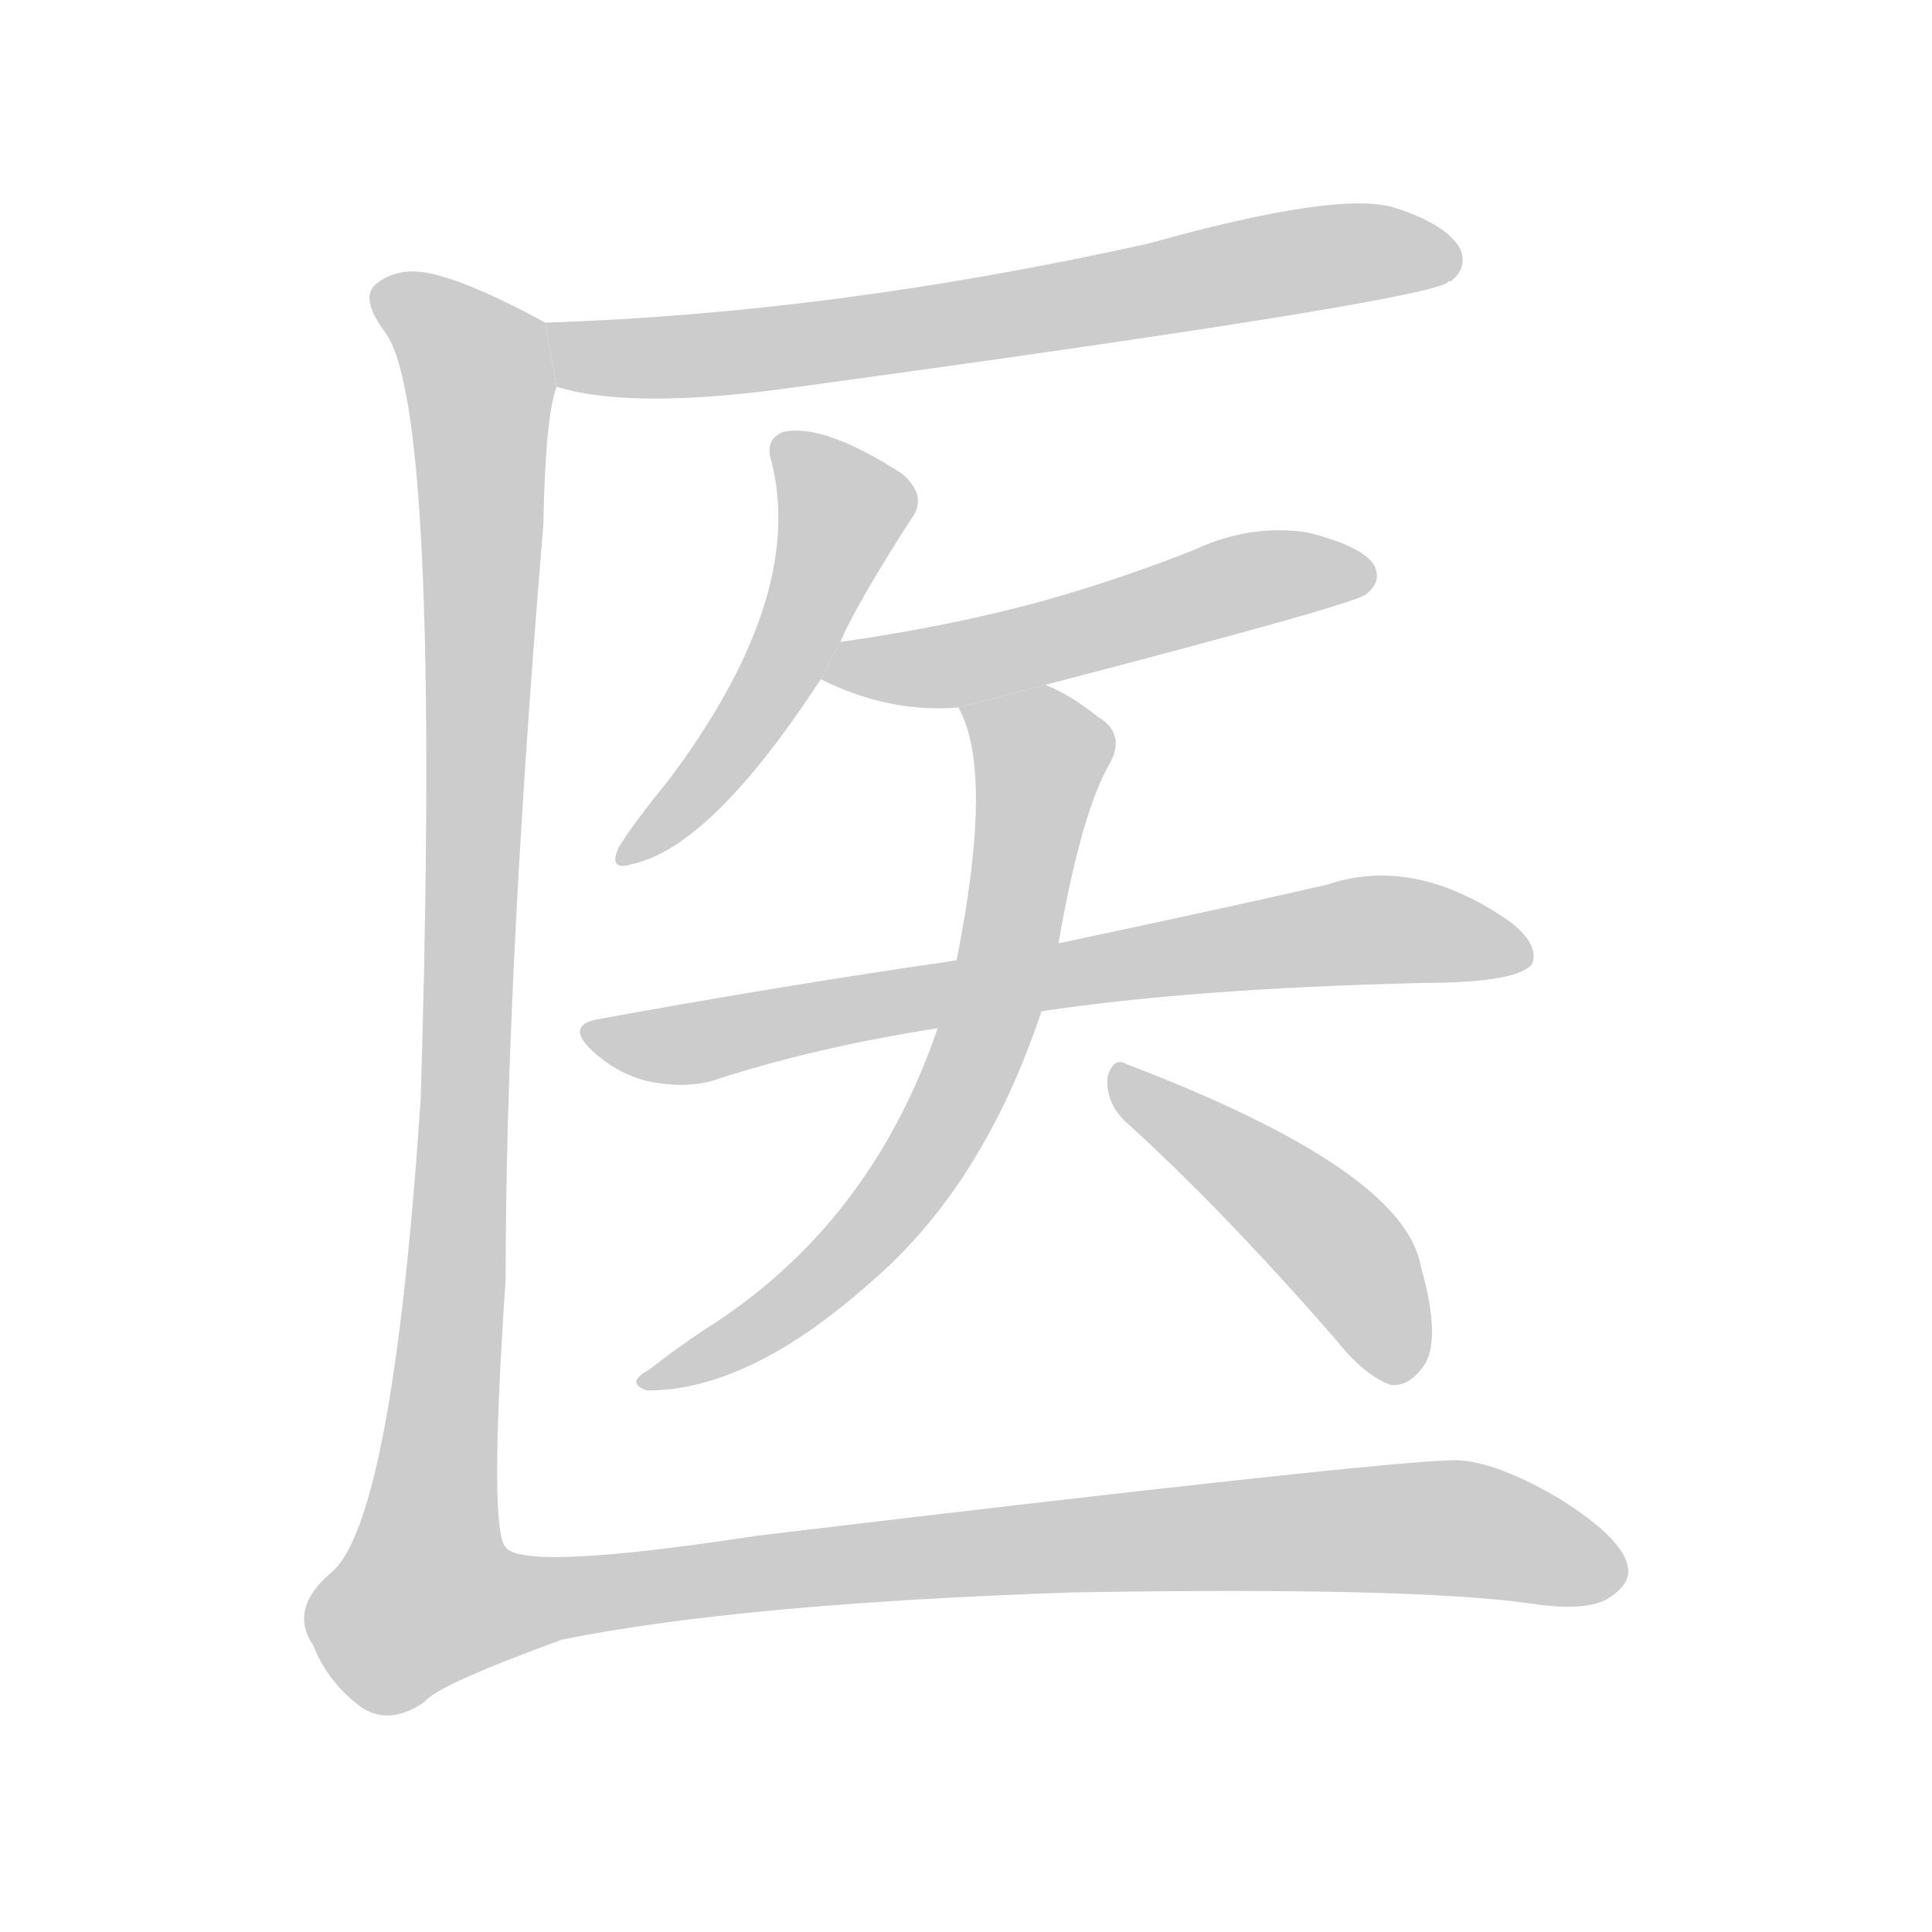
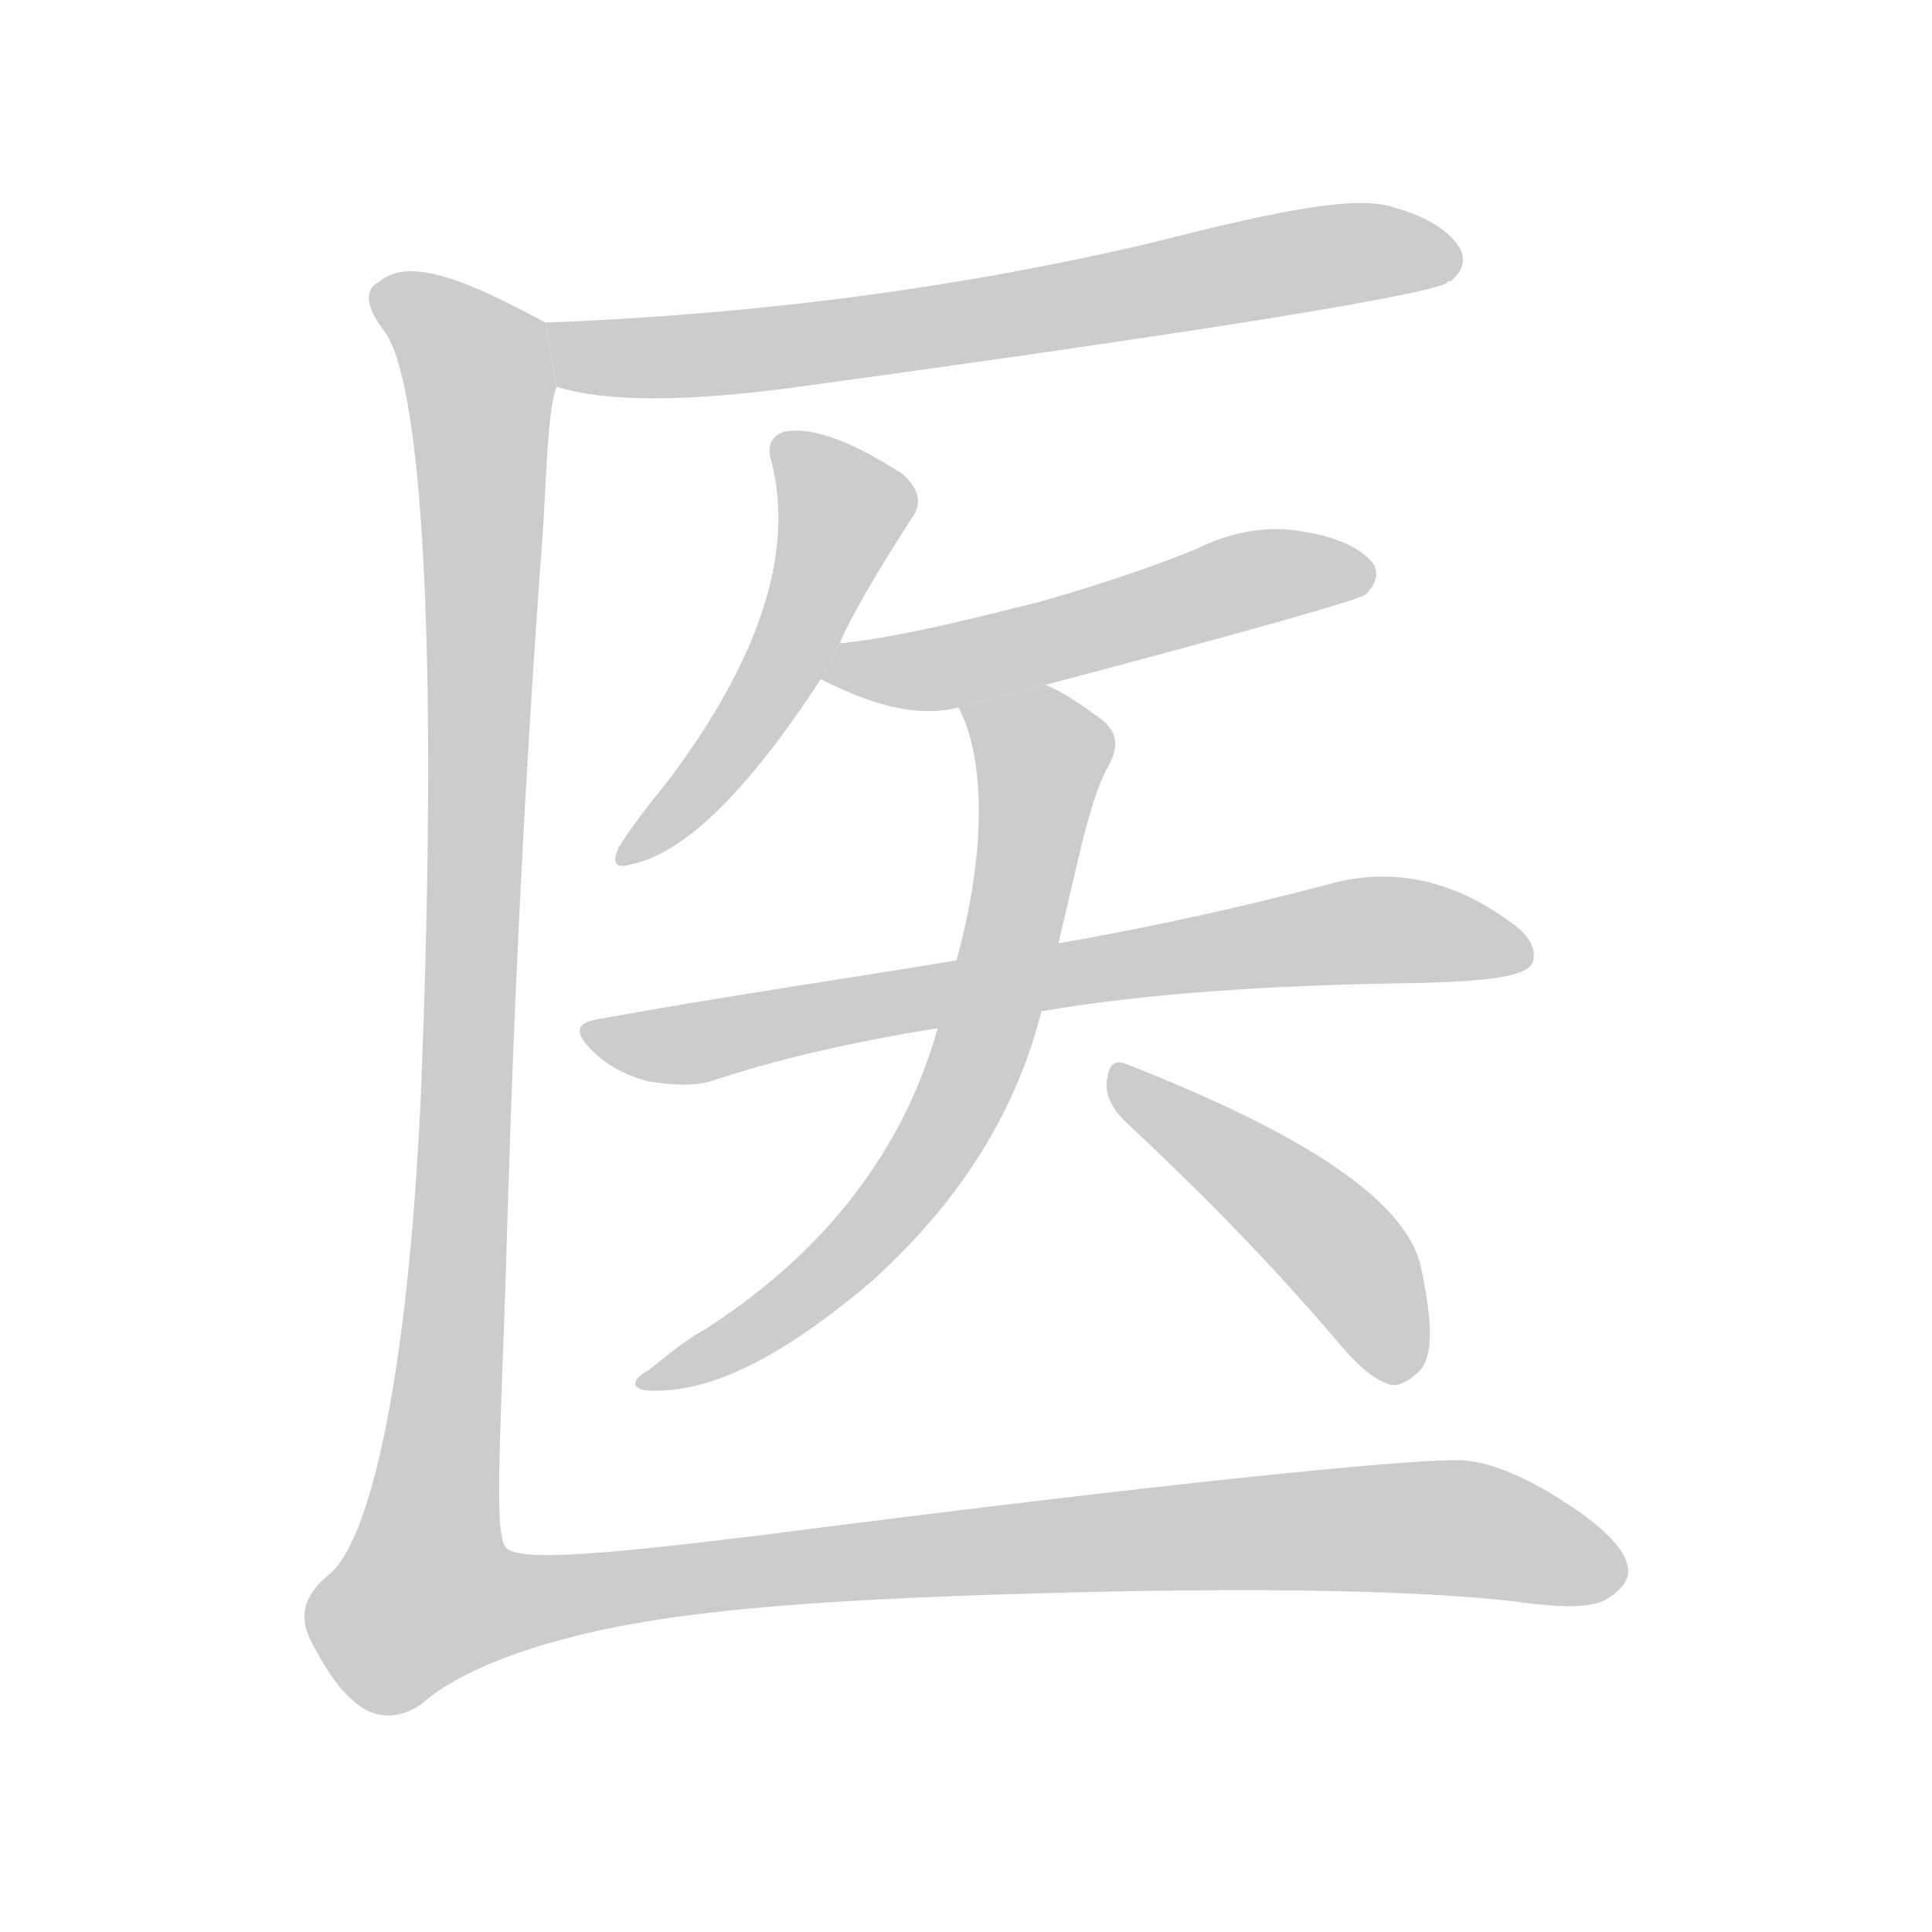
<svg xmlns="http://www.w3.org/2000/svg" xmlns:xlink="http://www.w3.org/1999/xlink" id="z21307" class="acjk" version="1.1" viewBox="0 0 1024 1024">
  <style>

@keyframes z21307k {
	from {
		stroke:#c00;
		stroke-dashoffset:3334;
	}
	75% {
		stroke:#c00;
		stroke-dashoffset:0;
	}
	to {
		stroke:#000;
	}
}
#z21307 path[clip-path] {
	animation:z21307k 1s linear both;
	stroke-dasharray:3334;
	stroke-width:128;
	stroke-linecap:round;
	fill:none;
}
#z21307 path[clip-path="url(#z21307c1)"] {animation-delay:1s;}
#z21307 path[clip-path="url(#z21307c2)"] {animation-delay:2s;}
#z21307 path[clip-path="url(#z21307c3)"] {animation-delay:3s;}
#z21307 path[clip-path="url(#z21307c4)"] {animation-delay:4s;}
#z21307 path[clip-path="url(#z21307c5)"] {animation-delay:5s;}
#z21307 path[clip-path="url(#z21307c6)"] {animation-delay:6s;}
#z21307 path[clip-path="url(#z21307c7)"] {animation-delay:7s;}
#z21307 path {fill:#ccc;}

</style>
-   <path id="z21307d1" d="M295 205Q334 217 416 206Q746 161 767 150Q767 149 769 149Q778 142 774 132Q767 119 739 110Q709 101 609 129Q443 166 289 171L295 205 Z" />
+   <path id="z21307d1" d="M295 205C321 213 361 213 416 206C636 176 753 157 767 150C767 149 767 149 769 149C775 144 777 138 774 132C769 123 757 115 739 110C719 103 676 112 609 129C498 155 391 167 289 171 Z" />
  <path id="z21307d2" d="M445 341Q454 320 483 275Q492 263 478 251Q436 224 415 229Q405 233 409 245Q427 317 354 414Q336 436 328 449Q322 462 335 458Q377 449 435 360L445 341 Z" />
-   <path id="z21307d3" d="M554 363Q719 320 724 315Q733 308 728 299Q721 289 692 282Q662 278 634 291Q594 307 551 319Q503 332 447 340Q444 340 445 341L435 360Q471 378 508 375L554 363 Z" />
-   <path id="z21307d4" d="M552 536Q631 524 753 521Q804 521 812 511Q816 501 801 489Q750 453 703 469Q646 482 561 500L507 509Q417 522 318 540Q299 543 314 557Q327 569 343 573Q362 577 377 573Q432 555 497 545L552 536 Z" />
-   <path id="z21307d5" d="M497 545Q461 650 373 705Q358 715 344 726Q331 733 343 737Q397 737 461 680Q521 629 552 536L561 500Q573 431 588 405Q597 389 582 380Q567 368 554 363L508 375Q527 409 507 509L497 545 Z" />
-   <path id="z21307d6" d="M596 594Q647 640 708 710Q723 729 737 734Q746 735 753 726Q765 713 753 671Q744 620 597 564Q590 560 587 571Q586 584 596 594 Z" />
-   <path id="z21307d7" d="M289 171Q243 146 222 144Q209 143 200 150Q190 157 204 176Q234 215 223 582Q208 808 175 834Q153 853 166 872Q173 890 189 903Q205 916 225 902Q232 893 298 869Q392 850 569 844Q750 841 812 850Q839 854 851 848Q863 841 863 833Q863 817 826 794Q790 773 769 774Q727 775 401 814Q277 833 268 820Q259 811 268 678Q268 518 288 278Q289 221 295 205L289 171 Z" />
+   <path id="z21307d3" d="M554 363C664 334 720 318 724 315C729 310 731 304 728 299C723 292 711 285 692 282C672 278 652 282 634 291C607 302 579 311 551 319C519 327 476 338 445 341L435 360C459 372 484 381 508 375 Z" />
+   <path id="z21307d4" d="M552 536C604 527 671 522 753 521C787 520 807 518 812 511C815 504 811 496 801 489C767 464 734 460 703 469C665 479 618 490 561 500L507 509C447 519 384 528 318 540C305 542 304 547 314 557C322 565 332 570 343 573C355 575 367 576 377 573C413 561 453 552 497 545 Z" />
+   <path id="z21307d5" d="M497 545C477 616 431 668 373 705C362 711 353 719 344 726C335 731 334 736 343 737C378 739 417 717 461 680C500 645 536 599 552 536L561 500C572 454 578 422 588 405C594 394 591 386 582 380C571 372 562 366 554 363L508 375C520 397 525 443 507 509 Z" />
+   <path id="z21307d6" d="M596 594C629 625 667 662 708 710C718 722 727 731 737 734C742 735 748 731 753 726C760 717 759 699 753 671C745 637 694 602 597 564C592 562 588 563 587 571C585 579 589 587 596 594 Z" />
+   <path id="z21307d7" d="M289 171C258 154 236 145 222 144C213 143 206 145 200 150C193 154 194 163 204 176C223 202 233 337 223 582C216 732 196 816 175 834C160 846 158 858 166 872C172 883 178 894 189 903C199 911 212 912 225 902C230 897 252 881 298 869C359 852 451 847 569 844C689 841 770 844 812 850C830 852 843 852 851 848C859 843 863 838 863 833C863 822 850 809 826 794C802 779 783 773 769 774C741 774 618 786 401 814C318 824 274 828 268 820C262 813 265 766 268 678C271 571 276 438 288 278C290 240 291 215 295 205 Z" />
  <defs>
    <clipPath id="z21307c1">
      <use xlink:href="#z21307d1" />
    </clipPath>
    <clipPath id="z21307c2">
      <use xlink:href="#z21307d2" />
    </clipPath>
    <clipPath id="z21307c3">
      <use xlink:href="#z21307d3" />
    </clipPath>
    <clipPath id="z21307c4">
      <use xlink:href="#z21307d4" />
    </clipPath>
    <clipPath id="z21307c5">
      <use xlink:href="#z21307d5" />
    </clipPath>
    <clipPath id="z21307c6">
      <use xlink:href="#z21307d6" />
    </clipPath>
    <clipPath id="z21307c7">
      <use xlink:href="#z21307d7" />
    </clipPath>
  </defs>
  <path pathLength="3333" clip-path="url(#z21307c1)" d="M297 175L398 186L769 130" />
  <path pathLength="3333" clip-path="url(#z21307c2)" d="M415 238L447 280L399 380L332 452" />
  <path pathLength="3333" clip-path="url(#z21307c3)" d="M442 356L725 300" />
  <path pathLength="3333" clip-path="url(#z21307c4)" d="M314 548L806 498" />
  <path pathLength="3333" clip-path="url(#z21307c5)" d="M516 381L553 413L508 581L440 674L346 732" />
  <path pathLength="3333" clip-path="url(#z21307c6)" d="M595 573L706 658L746 728" />
  <path pathLength="3333" clip-path="url(#z21307c7)" d="M203 155L255 216L222 861L682 812L858 829" />
</svg>
